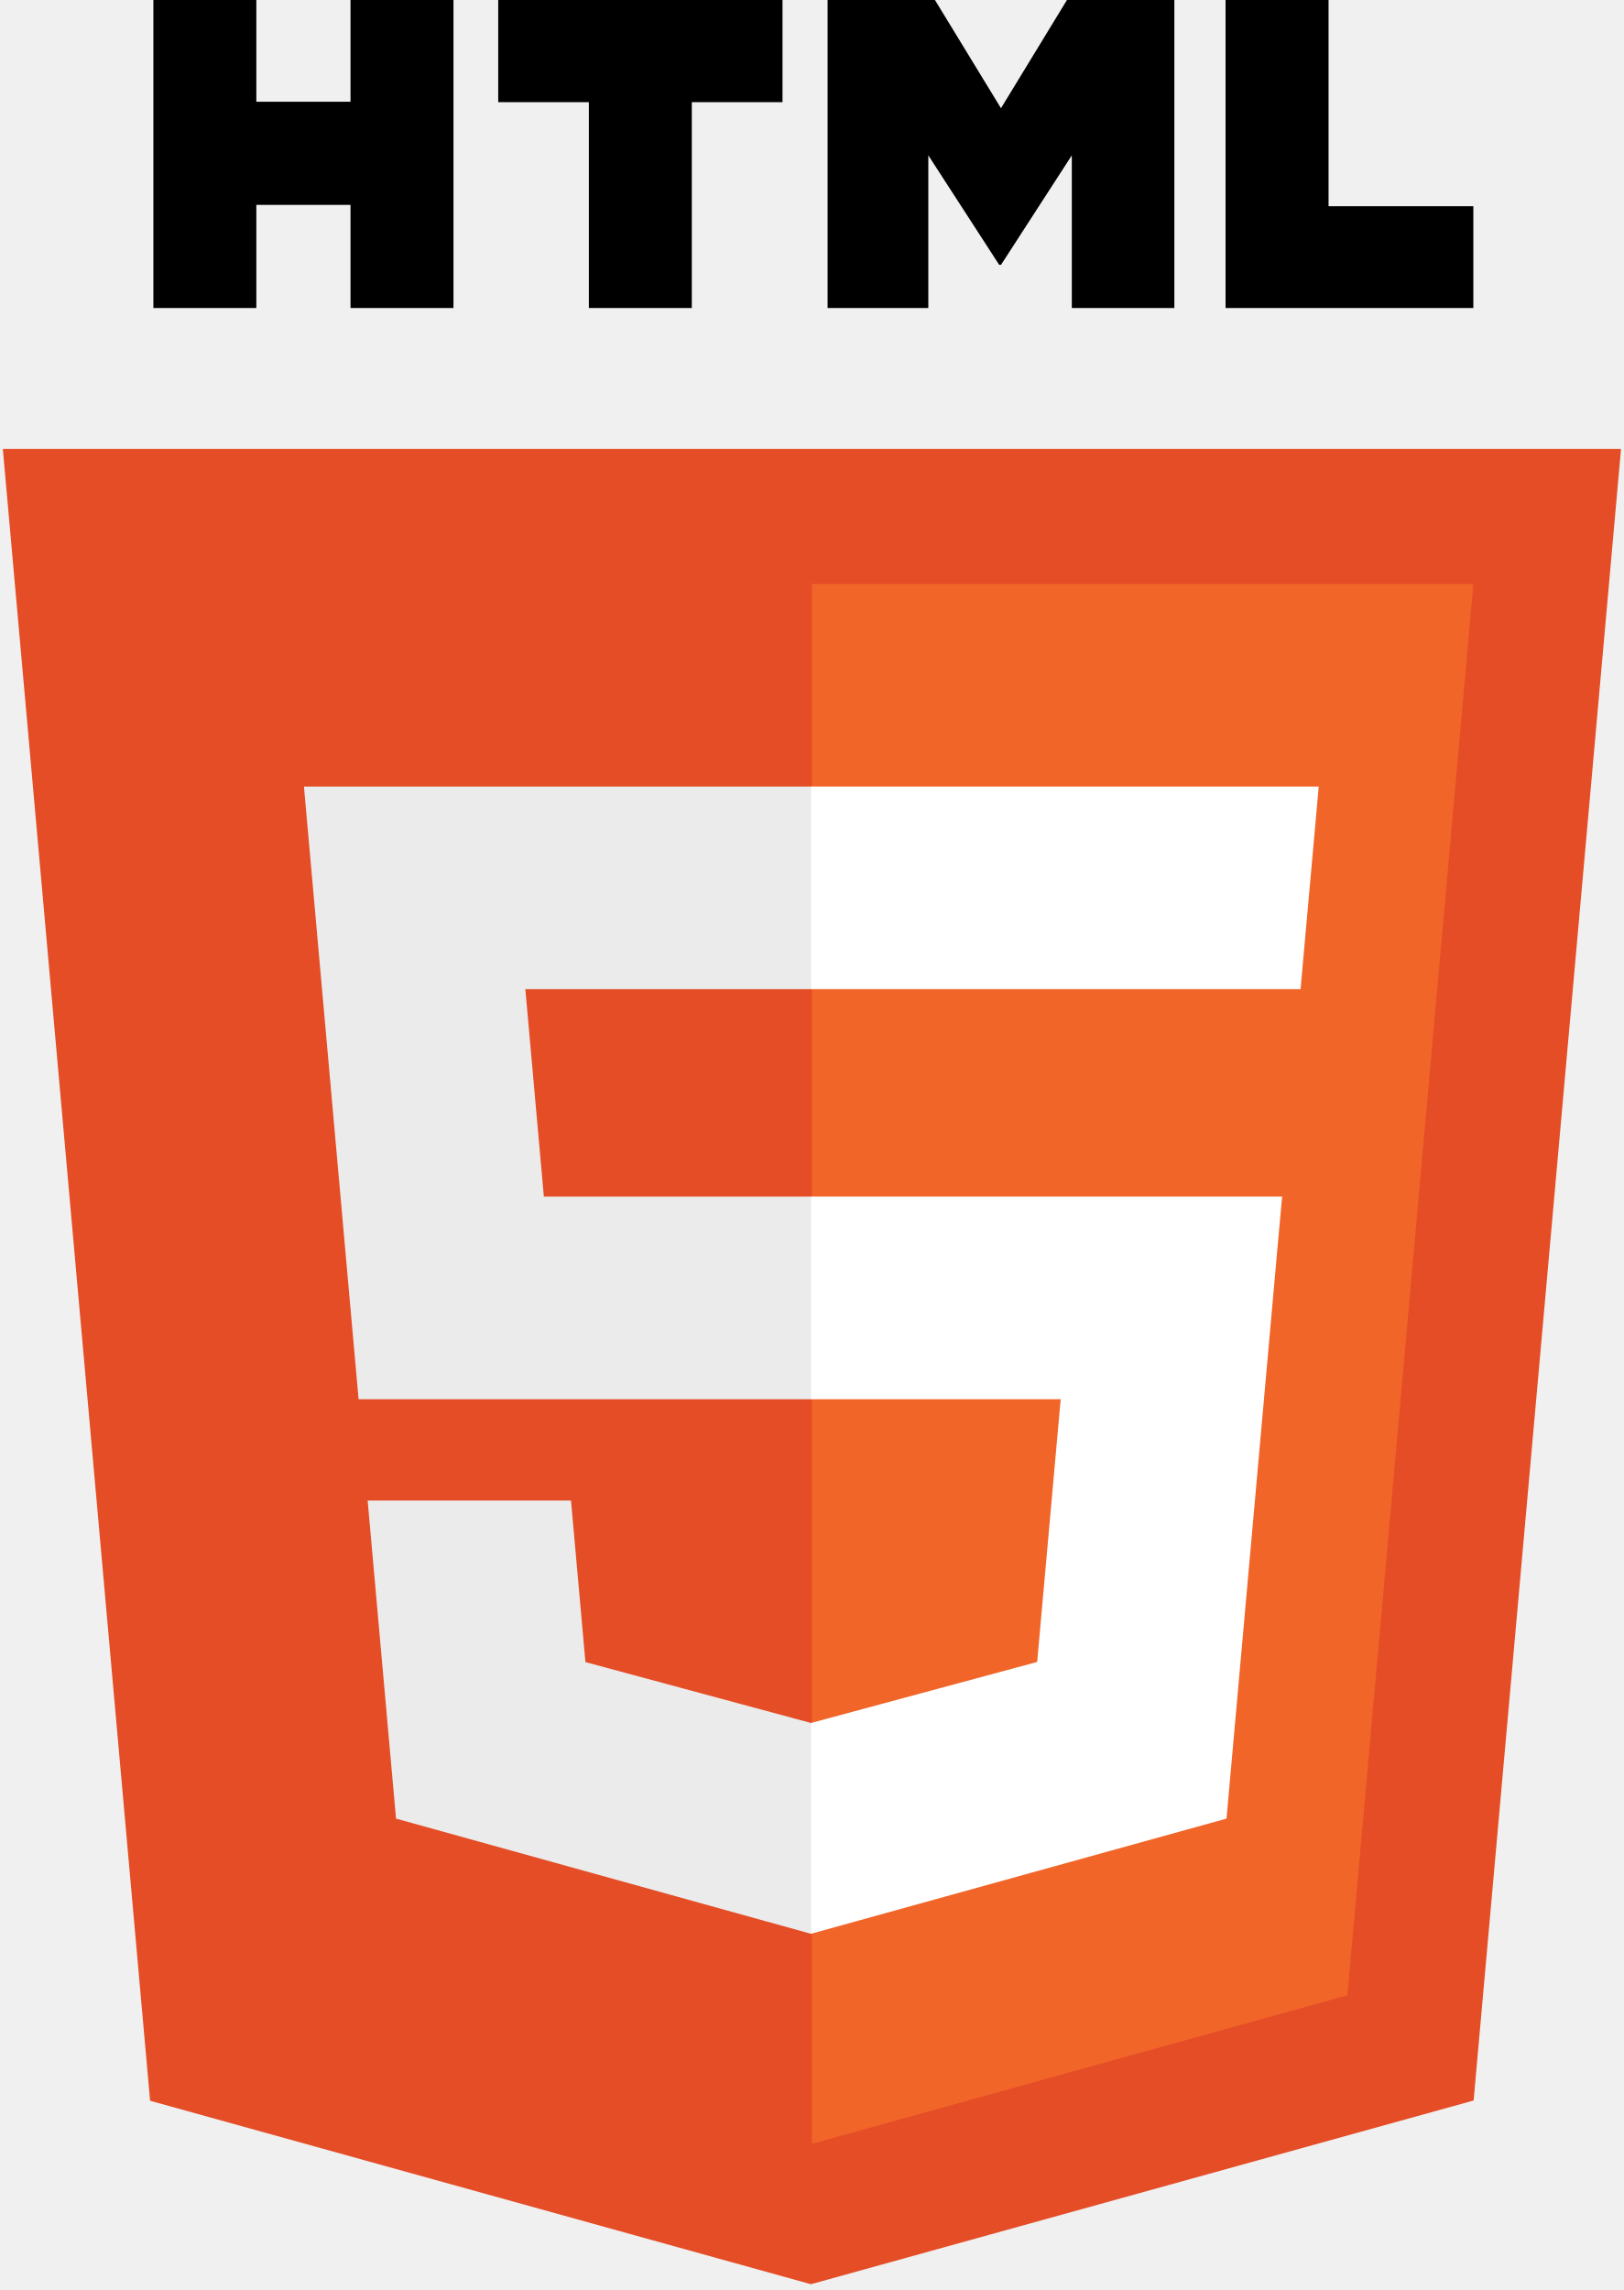
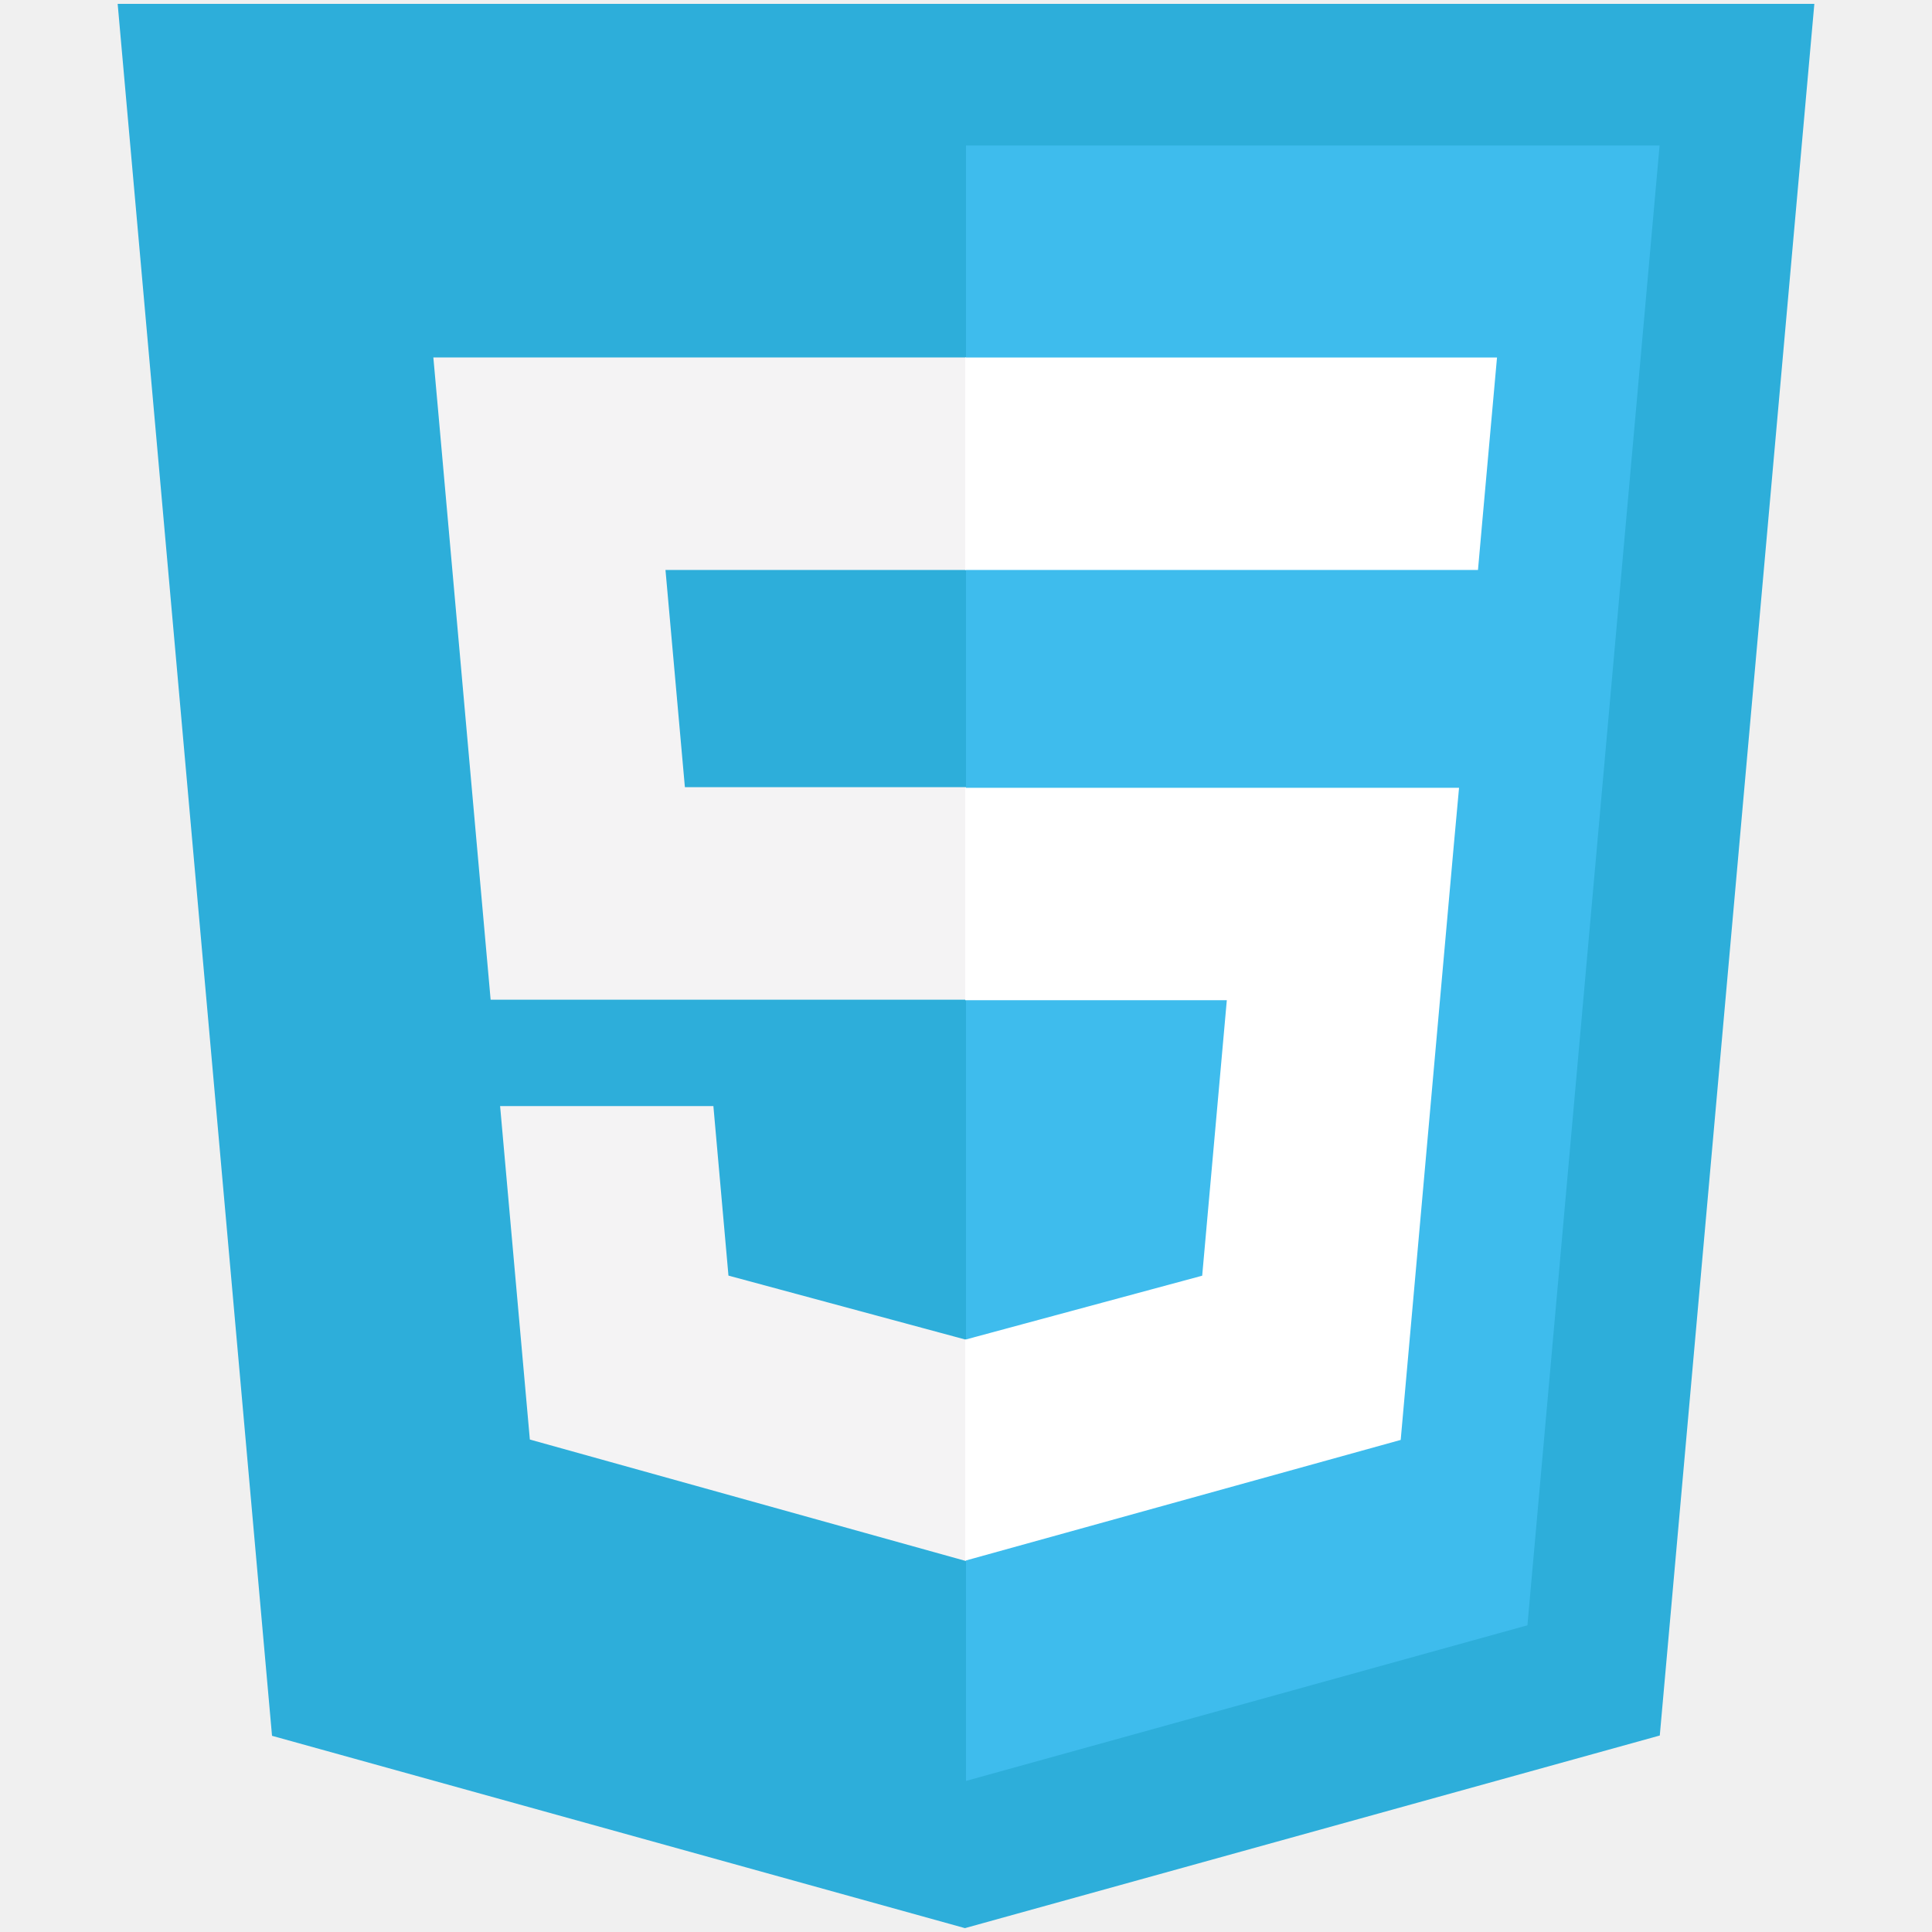
- <svg xmlns="http://www.w3.org/2000/svg" width="1773" height="2500" viewBox="0 0 256 361" preserveAspectRatio="xMinYMin meet">
-   <path d="M255.555 70.766l-23.241 260.36-104.47 28.962-104.182-28.922L.445 70.766h255.11z" fill="#E44D26" />
-   <path d="M128 337.95l84.417-23.403 19.86-222.49H128V337.95z" fill="#F16529" />
-   <path d="M82.82 155.932H128v-31.937H47.917l.764 8.568 7.85 88.01H128v-31.937H85.739l-2.919-32.704zM90.018 236.542h-32.06l4.474 50.146 65.421 18.16.147-.04V271.58l-.14.037-35.568-9.604-2.274-25.471z" fill="#EBEBEB" />
-   <path d="M24.18 0h16.23v16.035h14.847V0h16.231v48.558h-16.23v-16.26H40.411v16.26h-16.23V0zM92.83 16.103H78.544V0h44.814v16.103h-14.295v32.455h-16.23V16.103h-.001zM130.47 0h16.923l10.41 17.062L168.203 0h16.93v48.558h-16.164V24.49l-11.166 17.265h-.28L146.35 24.49v24.068h-15.88V0zM193.21 0h16.235v32.508h22.824v16.05h-39.06V0z" />
-   <path d="M127.89 220.573h39.327l-3.708 41.42-35.62 9.614v33.226l65.473-18.145.48-5.396 7.506-84.08.779-8.576H127.89v31.937zM127.89 155.854v.078h77.143l.64-7.178 1.456-16.191.763-8.568H127.89v31.86z" fill="#FFF" />
+ <svg xmlns="http://www.w3.org/2000/svg" id="Capa_1" data-name="Capa 1" viewBox="0 0 200 200">
+   <defs>
+     <style>.cls-1{fill:url(#Degradado_sin_nombre_3);}.cls-2{fill:#3ebced;}.cls-3{fill:#f4f3f4;}.cls-4{fill:#fff;}</style>
+     <linearGradient id="Degradado_sin_nombre_3" x1="12.18" y1="100" x2="187.82" y2="100" gradientUnits="userSpaceOnUse">
+       <stop offset="0" stop-color="#2daeda" />
+       <stop offset="1" stop-color="#2daeda" />
+     </linearGradient>
+   </defs>
+   <path class="cls-1" d="M187.82.4l-16,179.26L99.89,199.6,28.16,179.69,12.18.4Z" />
+   <path class="cls-2" d="M100,184.36l58.12-16.11L171.8,15.06H100Z" />
+   <path class="cls-3" d="M68.89,59H100v-22H44.86l.53,5.9,5.4,60.59H100v-22H70.9Zm5,55.5H51.77l3.08,34.52L99.9,161.57l.1,0V138.66l-.1,0-24.49-6.61-1.56-17.54Z" />
+   <path class="cls-4" d="M99.92,103.54H127l-2.55,28.52-24.53,6.62v22.88L145,149.06l.33-3.71,5.17-57.89.54-5.91H99.92v22Zm0-44.56V59H153l.44-4.95,1-11.14.53-5.9H99.92V59Z" />
</svg>
